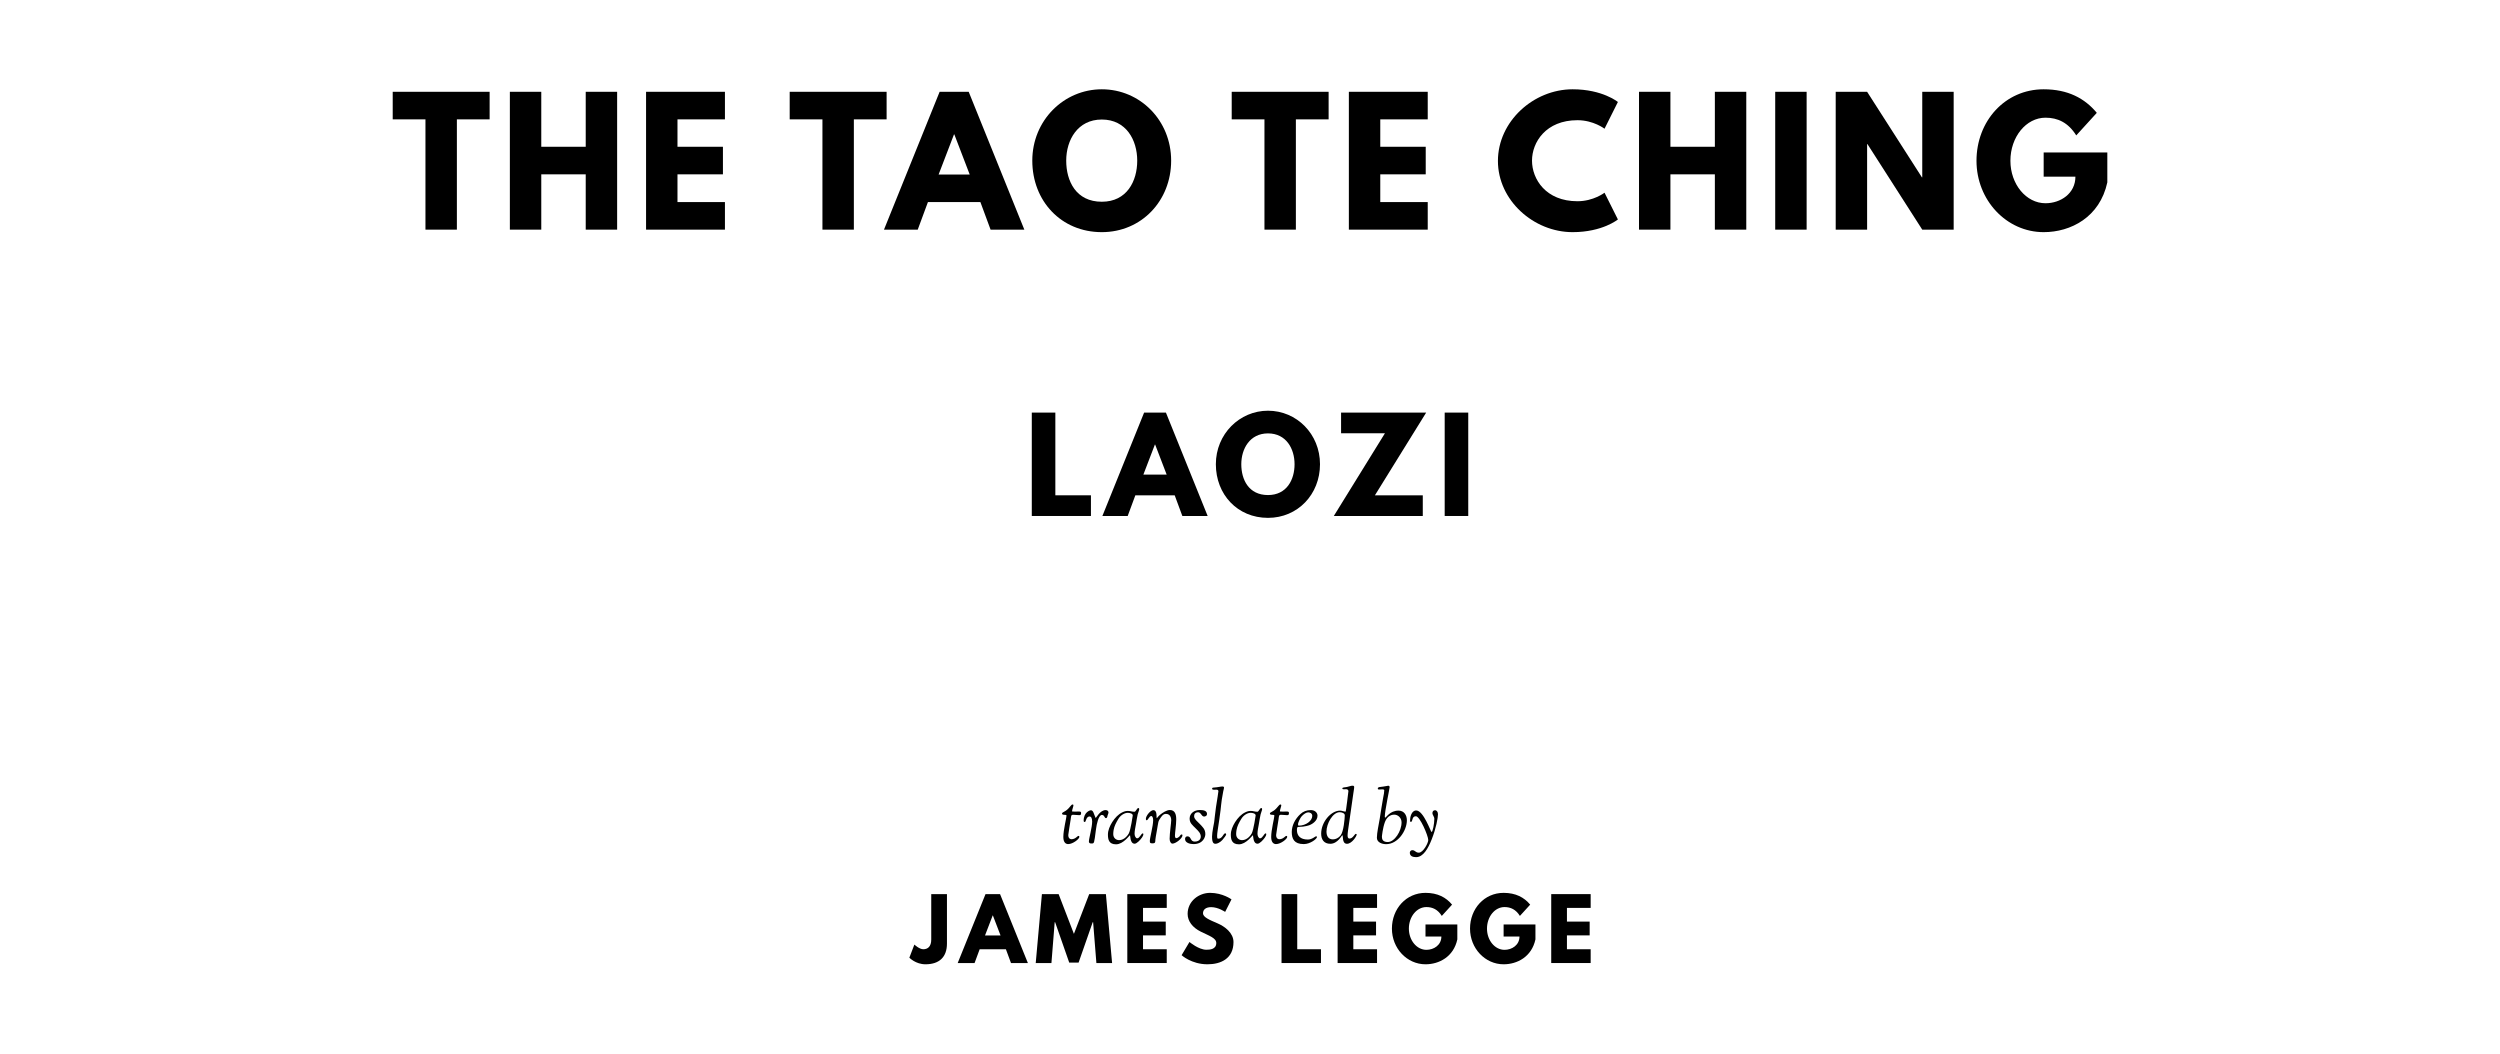
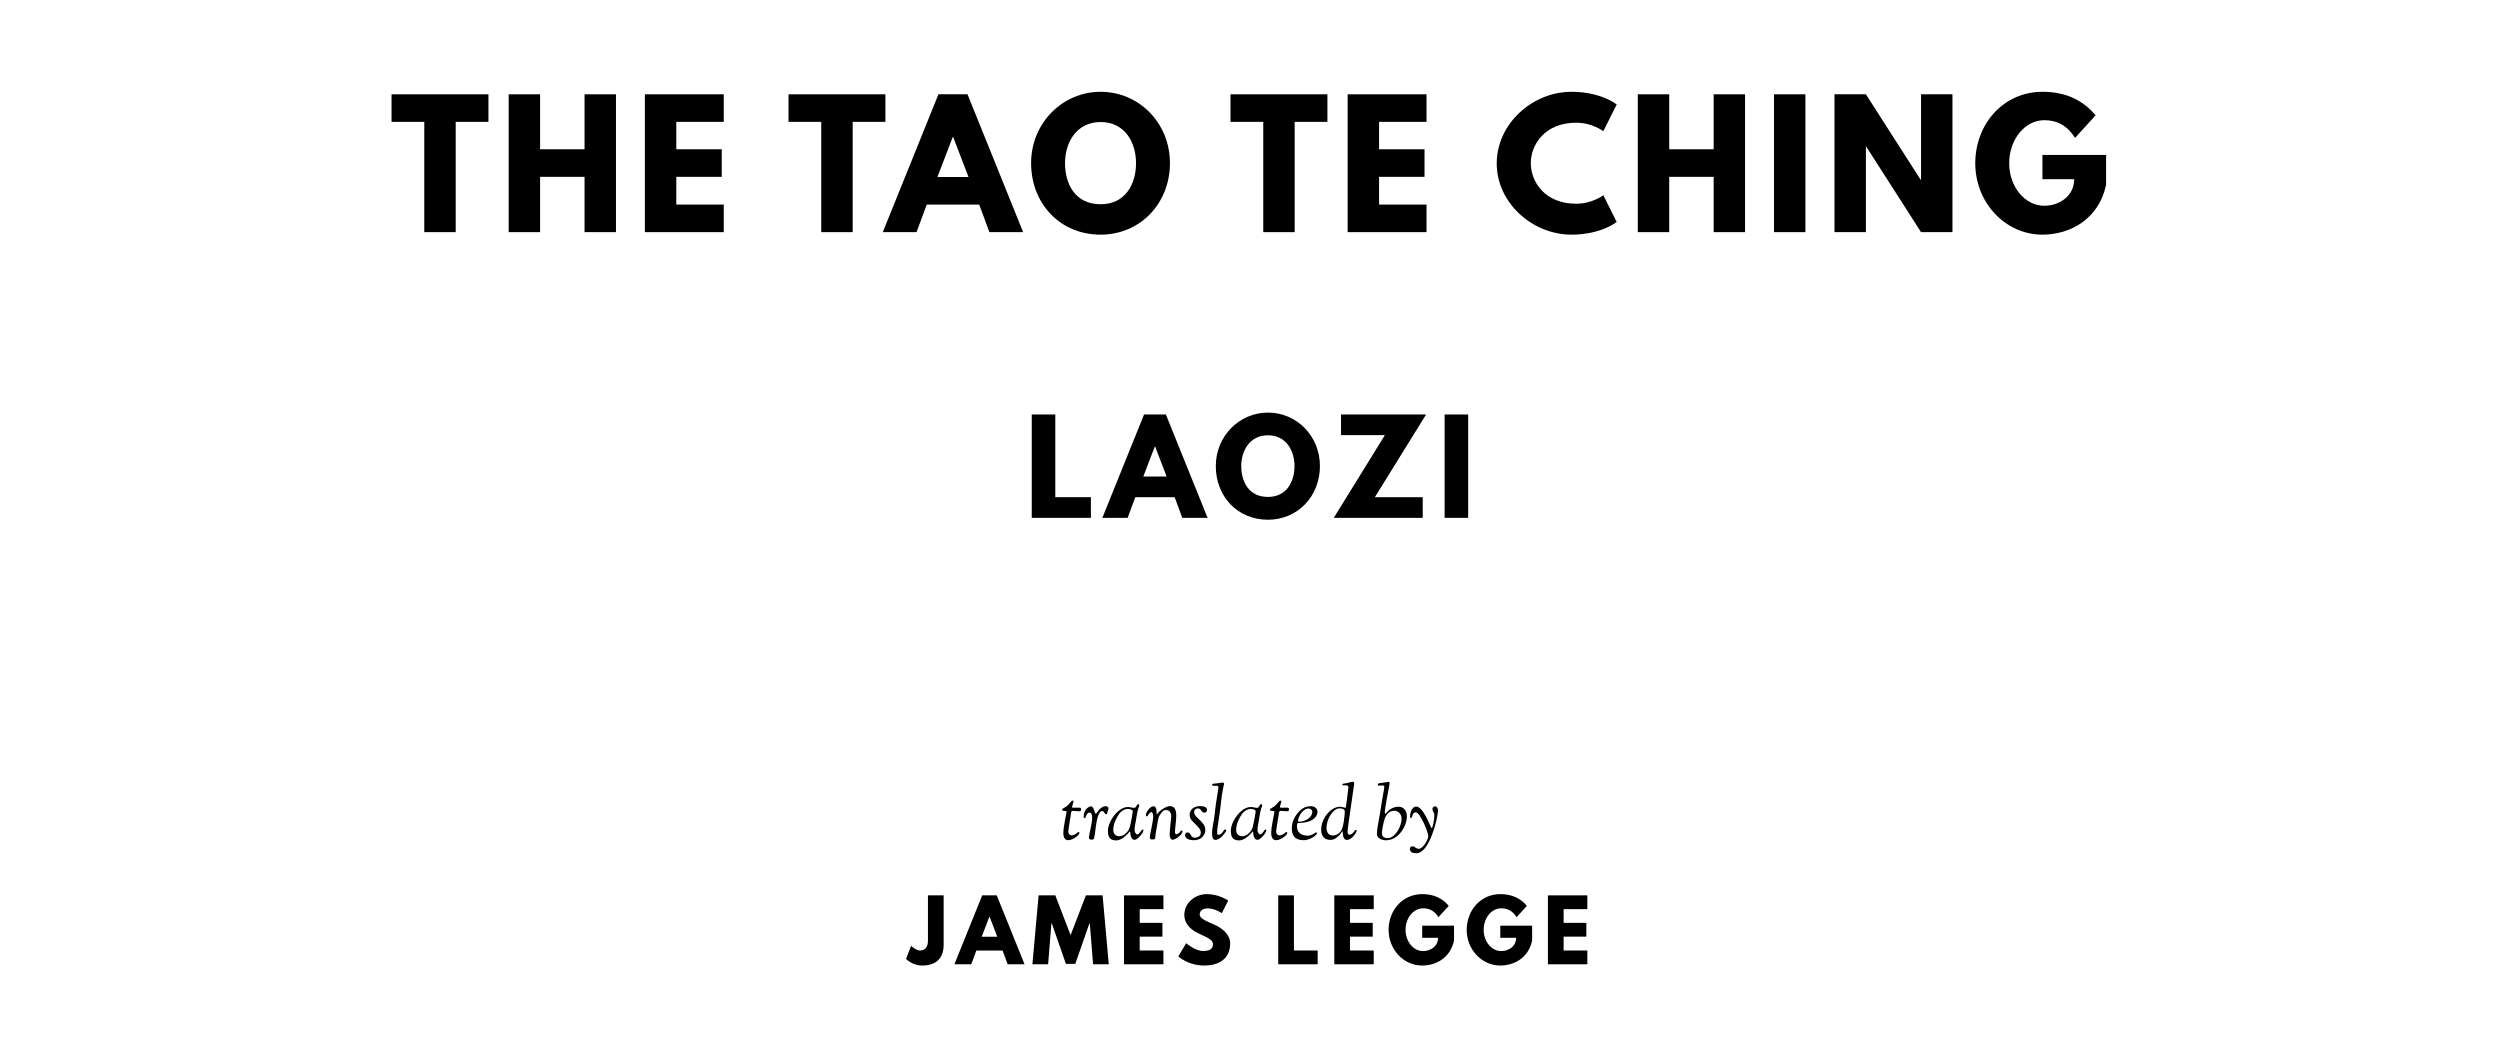
- <svg xmlns="http://www.w3.org/2000/svg" xmlns:ns1="https://standardebooks.org/vocab/1.0" version="1.1" viewBox="0 0 1400 590" ns1:generated-from="a81a142644d43a10e81bcec53e7d850ea10aee5d">
-   <path d="M 219.919,66.844 238.258,66.844 238.258,128.6 255.849,128.6 255.849,66.844 274.189,66.844 274.189,51.405 219.919,51.405 219.919,66.844 Z" />
-   <path d="M 303.115,97.628 328.005,97.628 328.005,128.6 345.596,128.6 345.596,51.405 328.005,51.405 328.005,82.189 303.115,82.189 303.115,51.405 285.524,51.405 285.524,128.6 303.115,128.6 303.115,97.628 Z" />
-   <path d="M 405.963,51.405 361.798,51.405 361.798,128.6 405.963,128.6 405.963,113.161 379.389,113.161 379.389,97.628 404.84,97.628 404.84,82.189 379.389,82.189 379.389,66.844 405.963,66.844 405.963,51.405 Z" />
-   <path d="M 442.227,66.844 460.567,66.844 460.567,128.6 478.158,128.6 478.158,66.844 496.498,66.844 496.498,51.405 442.227,51.405 442.227,66.844 Z" />
-   <path d="M 542.47,51.405 526.189,51.405 495.03,128.6 513.931,128.6 519.639,113.161 549.02,113.161 554.727,128.6 573.629,128.6 542.47,51.405 Z M 543.031,97.722 525.627,97.722 534.236,75.265 534.423,75.265 543.031,97.722 Z" />
-   <path d="M 578.086,89.956 C 578.086,112.506 594.18,130.004 617.011,130.004 639.187,130.004 655.843,112.506 655.843,89.956 655.843,67.405 638.439,50.001 617.011,50.001 595.771,50.001 578.086,67.405 578.086,89.956 Z M 597.081,89.956 C 597.081,78.446 603.444,66.937 617.011,66.937 630.672,66.937 636.848,78.446 636.848,89.956 636.848,101.465 631.047,112.974 617.011,112.974 602.601,112.974 597.081,101.465 597.081,89.956 Z" />
-   <path d="M 689.756,66.844 708.095,66.844 708.095,128.6 725.687,128.6 725.687,66.844 744.026,66.844 744.026,51.405 689.756,51.405 689.756,66.844 Z" />
-   <path d="M 799.526,51.405 755.361,51.405 755.361,128.6 799.526,128.6 799.526,113.161 772.953,113.161 772.953,97.628 798.404,97.628 798.404,82.189 772.953,82.189 772.953,66.844 799.526,66.844 799.526,51.405 Z" />
-   <path d="M 883.378,112.693 C 865.693,112.693 857.927,100.342 857.927,89.956 857.927,79.663 865.693,67.312 883.378,67.312 892.361,67.312 898.536,72.084 898.536,72.084 L 906.022,57.113 C 906.022,57.113 897.413,50.001 880.664,50.001 858.769,50.001 838.839,67.967 838.839,90.143 838.839,112.225 858.863,130.004 880.664,130.004 897.413,130.004 906.022,122.892 906.022,122.892 L 898.536,107.921 C 898.536,107.921 892.361,112.693 883.378,112.693 Z" />
-   <path d="M 935.435,97.628 960.324,97.628 960.324,128.6 977.916,128.6 977.916,51.405 960.324,51.405 960.324,82.189 935.435,82.189 935.435,51.405 917.844,51.405 917.844,128.6 935.435,128.6 935.435,97.628 Z" />
-   <path d="M 1011.709,51.405 994.118,51.405 994.118,128.6 1011.709,128.6 1011.709,51.405 Z" />
-   <path d="M 1045.584,80.692 1045.771,80.692 1076.462,128.6 1094.053,128.6 1094.053,51.405 1076.462,51.405 1076.462,99.313 1076.275,99.313 1045.584,51.405 1027.993,51.405 1027.993,128.6 1045.584,128.6 1045.584,80.692 Z" />
-   <path d="M 1180.101,85.371 1144.451,85.371 1144.451,98.938 1162.229,98.938 C 1162.229,108.389 1153.901,113.816 1145.48,113.816 1134.626,113.816 1125.83,103.149 1125.83,90.049 1125.83,76.669 1134.626,65.908 1145.48,65.908 1152.311,65.908 1158.206,68.622 1162.697,75.827 L 1174.206,63.195 C 1167.469,55.054 1158.018,50.001 1144.451,50.001 1122.743,50.001 1106.836,67.873 1106.836,90.049 1106.836,112.132 1123.678,130.004 1144.451,130.004 1159.609,130.004 1175.89,121.676 1180.101,102.12 L 1180.101,85.371 Z" />
-   <path d="M 590.995,231.052 577.801,231.052 577.801,288.95 610.926,288.95 610.926,277.37 590.995,277.37 590.995,231.052 Z" />
-   <path d="M 652.916,231.052 640.705,231.052 617.335,288.95 631.511,288.95 635.792,277.37 657.829,277.37 662.11,288.95 676.286,288.95 652.916,231.052 Z M 653.337,265.791 640.284,265.791 646.74,248.947 646.881,248.947 653.337,265.791 Z" />
-   <path d="M 680.879,259.966 C 680.879,276.879 692.95,290.003 710.074,290.003 726.707,290.003 739.199,276.879 739.199,259.966 739.199,243.052 726.145,229.999 710.074,229.999 694.143,229.999 680.879,243.052 680.879,259.966 Z M 695.126,259.966 C 695.126,251.334 699.898,242.701 710.074,242.701 720.32,242.701 724.952,251.334 724.952,259.966 724.952,268.598 720.601,277.23 710.074,277.23 699.266,277.23 695.126,268.598 695.126,259.966 Z" />
-   <path d="M 798.655,231.052 751.003,231.052 751.003,242.631 775.566,242.631 746.933,288.95 796.76,288.95 796.76,277.37 769.952,277.37 798.655,231.052 Z" />
-   <path d="M 822.22,231.052 809.026,231.052 809.026,288.95 822.22,288.95 822.22,231.052 Z" />
-   <path d="M 530.293,500.703 521.497,500.703 521.497,526.154 C 521.497,530.037 519.579,531.581 517.053,531.581 514.807,531.581 512.047,528.961 512.047,528.961 L 509.24,536.306 C 509.24,536.306 512.749,540.002 518.269,540.002 525.988,540.002 530.293,535.978 530.293,528.399 L 530.293,500.703 Z" />
-   <path d="M 560.03,500.703 551.889,500.703 536.31,539.3 545.76,539.3 548.614,531.581 563.304,531.581 566.158,539.3 575.609,539.3 560.03,500.703 Z M 560.31,523.861 551.608,523.861 555.913,512.633 556.006,512.633 560.31,523.861 Z" />
-   <path d="M 613.975,539.3 622.77,539.3 619.308,500.703 609.952,500.703 601.39,522.972 592.829,500.703 583.472,500.703 580.01,539.3 588.805,539.3 590.63,516.423 590.864,516.423 598.77,539.066 604.01,539.066 611.917,516.423 612.151,516.423 613.975,539.3 Z" />
-   <path d="M 653.376,500.703 631.294,500.703 631.294,539.3 653.376,539.3 653.376,531.581 640.089,531.581 640.089,523.814 652.815,523.814 652.815,516.095 640.089,516.095 640.089,508.423 653.376,508.423 653.376,500.703 Z" />
-   <path d="M 677.655,500.001 C 671.432,500.001 665.07,504.586 665.07,511.791 665.07,515.814 667.783,519.417 672.415,521.709 677,524.002 681.117,525.265 681.117,528.072 681.117,531.674 677.467,531.861 675.549,531.861 671.245,531.861 666.099,527.51 666.099,527.51 L 661.701,534.902 C 661.701,534.902 667.175,540.002 676.204,540.002 683.737,540.002 690.754,536.774 690.754,527.557 690.754,522.505 686.029,518.855 681.725,517.031 677.327,515.159 673.678,513.616 673.678,511.464 673.678,509.358 675.269,508.001 678.263,508.001 682.239,508.001 686.076,510.668 686.076,510.668 L 689.631,503.651 C 689.631,503.651 684.672,500.001 677.655,500.001 Z" />
-   <path d="M 726.453,500.703 717.658,500.703 717.658,539.3 739.74,539.3 739.74,531.581 726.453,531.581 726.453,500.703 Z" />
-   <path d="M 771.147,500.703 749.065,500.703 749.065,539.3 771.147,539.3 771.147,531.581 757.861,531.581 757.861,523.814 770.586,523.814 770.586,516.095 757.861,516.095 757.861,508.423 771.147,508.423 771.147,500.703 Z" />
-   <path d="M 816.104,517.686 798.28,517.686 798.28,524.469 807.169,524.469 C 807.169,529.195 803.005,531.908 798.794,531.908 793.367,531.908 788.97,526.575 788.97,520.025 788.97,513.335 793.367,507.955 798.794,507.955 802.21,507.955 805.157,509.311 807.403,512.914 L 813.157,506.598 C 809.789,502.528 805.063,500.001 798.28,500.001 787.426,500.001 779.473,508.937 779.473,520.025 779.473,531.066 787.894,540.002 798.28,540.002 805.859,540.002 813.999,535.838 816.104,526.06 L 816.104,517.686 Z" />
-   <path d="M 859.847,517.686 842.023,517.686 842.023,524.469 850.912,524.469 C 850.912,529.195 846.748,531.908 842.537,531.908 837.11,531.908 832.713,526.575 832.713,520.025 832.713,513.335 837.11,507.955 842.537,507.955 845.953,507.955 848.9,509.311 851.146,512.914 L 856.9,506.598 C 853.532,502.528 848.806,500.001 842.023,500.001 831.169,500.001 823.216,508.937 823.216,520.025 823.216,531.066 831.637,540.002 842.023,540.002 849.602,540.002 857.742,535.838 859.847,526.06 L 859.847,517.686 Z" />
-   <path d="M 890.772,500.703 868.69,500.703 868.69,539.3 890.772,539.3 890.772,531.581 877.485,531.581 877.485,523.814 890.21,523.814 890.21,516.095 877.485,516.095 877.485,508.423 890.772,508.423 890.772,500.703 Z" />
-   <path d="M 594.743,455.602 C 594.743,456.792 597.251,455.857 597.251,456.75 597.251,457.897 595.465,464.784 595.465,468.694 595.465,472.01 597.038,472.69 598.186,472.69 600.821,472.69 604.435,469.8 604.435,468.694 604.435,468.099 604.095,468.099 603.967,468.099 603.287,468.099 602.309,469.97 599.971,469.97 599.801,469.97 598.228,469.885 598.228,467.632 598.228,466.952 599.206,461.425 599.589,458.79 599.844,457.047 599.716,456.282 600.949,456.282 601.884,456.282 603.712,456.495 604.392,456.495 605.157,456.495 605.412,456.239 605.412,455.262 605.412,454.752 605.2,454.454 604.307,454.454 603.839,454.454 603.499,454.497 601.842,454.497 600.439,454.497 600.354,454.454 600.354,454.199 600.354,453.561 601.119,451.564 601.119,451.011 601.119,450.628 600.906,450.501 600.694,450.501 600.014,450.501 599.929,451.054 598.228,452.839 596.358,454.794 594.743,454.752 594.743,455.602 Z" />
-   <path d="M 606.85,459.598 C 606.85,460.193 607.19,460.32 607.36,460.32 607.573,460.32 607.7,460.193 607.828,460.065 608.083,459.768 608.423,457.217 610.166,457.217 610.931,457.217 611.611,457.982 611.611,460.108 611.611,463.296 609.783,469.545 609.783,471.245 609.783,472.265 610.633,472.35 611.059,472.35 L 611.271,472.35 C 612.801,472.35 612.716,472.35 613.652,465.124 L 613.864,463.721 C 614.077,461.936 615.139,456.367 617.052,456.367 618.582,456.367 618.412,458.152 619.348,458.152 620.113,458.152 620.198,456.835 620.283,456.537 620.41,456.069 620.75,455.517 620.75,454.964 620.75,454.369 620.283,453.647 619.178,453.647 616.032,453.647 613.907,458.025 613.609,458.025 613.524,458.025 613.481,457.982 612.419,455.219 612.164,454.539 611.739,453.732 610.846,453.732 610.463,453.732 606.85,454.752 606.85,459.598 Z" />
-   <path d="M 620.441,467.334 C 620.441,470.097 620.952,472.818 624.99,472.818 629.028,472.818 632.556,467.717 632.769,467.717 633.066,467.717 632.684,472.478 635.404,472.478 636.552,472.478 638.465,470.522 639.528,468.992 640.08,468.227 640.293,467.589 640.293,467.164 640.293,466.994 640.25,466.696 639.91,466.696 639.102,466.696 638.21,469.459 636.807,469.459 635.999,469.459 635.362,468.057 635.362,466.952 635.362,465.336 635.787,463.381 636.127,461.51 636.467,459.598 636.722,457.642 637.105,456.069 637.402,454.837 637.955,453.817 637.955,453.136 637.955,452.669 637.742,452.499 637.487,452.499 636.637,452.499 636.127,454.582 635.277,454.582 633.874,454.582 632.981,454.114 631.664,454.114 630.558,454.114 629.708,454.327 628.561,454.879 626.308,455.942 624.352,457.982 622.822,460.405 621.504,462.531 620.441,464.954 620.441,467.334 Z M 623.417,467.079 C 623.417,466.314 623.502,465.549 623.63,464.784 624.012,462.573 625.032,460.66 626.265,458.62 627.54,456.452 629.793,455.177 631.536,455.177 632.429,455.177 634.342,455.474 634.342,456.665 634.342,456.792 633.194,464.614 632.174,466.654 631.791,467.419 629.793,470.48 626.733,470.48 624.947,470.48 623.417,469.204 623.417,467.079 Z" />
-   <path d="M 641.688,458.535 C 641.688,459.003 641.773,459.343 642.07,459.343 643.005,459.343 643.473,456.962 644.791,456.962 645.216,456.962 645.768,457.812 645.768,459.3 645.768,462.573 643.898,469.162 643.898,470.947 643.898,472.18 644.238,472.265 645.386,472.265 646.491,472.265 646.831,472.095 646.958,471.16 647.044,470.565 646.746,471.075 647.809,465.336 648.829,459.853 648.319,460.235 650.147,457.642 651.124,456.239 651.932,455.772 652.91,455.772 655.673,455.772 655.885,458.577 655.885,459.258 655.885,460.83 654.993,466.526 654.993,469.757 654.993,471.245 655.715,472.435 656.565,472.435 658.436,472.435 662.176,469.459 662.176,467.802 662.176,467.547 662.091,467.292 661.794,467.292 661.156,467.292 660.986,467.802 660.476,468.439 660.476,468.439 659.498,469.374 658.776,469.374 658.308,469.374 657.968,469.034 657.968,467.844 657.968,466.399 658.691,461.893 658.691,458.918 658.691,456.239 658.096,453.604 655.12,453.604 653.335,453.604 651.082,455.134 649.934,456.027 648.361,457.217 648.064,458.152 647.809,458.152 647.426,458.152 648.319,453.689 645.853,453.689 644.238,453.689 641.688,456.877 641.688,458.535 Z" />
-   <path d="M 663.638,469.885 C 663.638,472.137 666.699,472.69 668.357,472.69 673.798,472.69 674.988,468.652 674.988,467.122 674.988,464.274 673.373,463.083 672.055,461.596 671.035,460.49 668.697,458.747 668.697,457.132 668.697,455.857 669.334,454.879 670.95,454.879 672.607,454.879 672.777,457.26 674.308,457.26 674.52,457.26 675.923,457.132 675.923,455.814 675.923,454.157 674.265,453.604 671.97,453.604 668.654,453.604 666.189,455.559 666.189,458.407 666.189,460.958 667.804,462.063 669.504,463.806 671.035,465.336 672.437,466.569 672.437,468.567 672.437,469.077 672.14,471.287 669.037,471.287 666.444,471.287 667.166,468.354 664.999,468.354 664.488,468.354 663.638,468.567 663.638,469.885 Z" />
-   <path d="M 678.738,468.524 C 678.738,472.52 679.971,472.52 680.821,472.52 681.628,472.52 683.414,471.67 684.519,470.395 685.539,469.204 686.644,467.759 686.644,467.334 686.644,466.909 686.432,466.654 686.134,466.654 685.029,466.654 684.604,469.672 682.266,469.672 681.713,469.672 681.586,469.459 681.586,468.014 681.586,466.569 682.096,463.891 682.819,458.875 684.179,449.736 683.456,451.309 685.029,443.062 685.157,442.254 685.454,441.702 685.454,441.107 685.454,440.682 685.242,440.427 684.561,440.427 683.456,440.427 682.521,440.852 679.418,441.064 678.865,441.107 678.78,441.447 678.78,441.659 678.78,442.127 679.163,442.254 680.013,442.254 680.523,442.254 680.608,442.212 681.246,442.212 681.883,442.212 682.309,442.552 682.309,443.062 682.309,443.572 681.671,447.398 680.948,451.989 680.523,454.709 680.311,457.727 679.928,460.405 679.843,461.085 678.738,466.101 678.738,468.524 Z" />
-   <path d="M 689.268,467.334 C 689.268,470.097 689.778,472.818 693.816,472.818 697.855,472.818 701.383,467.717 701.595,467.717 701.893,467.717 701.51,472.478 704.231,472.478 705.378,472.478 707.291,470.522 708.354,468.992 708.907,468.227 709.119,467.589 709.119,467.164 709.119,466.994 709.077,466.696 708.737,466.696 707.929,466.696 707.036,469.459 705.633,469.459 704.826,469.459 704.188,468.057 704.188,466.952 704.188,465.336 704.613,463.381 704.953,461.51 705.293,459.598 705.548,457.642 705.931,456.069 706.229,454.837 706.781,453.817 706.781,453.136 706.781,452.669 706.569,452.499 706.314,452.499 705.463,452.499 704.953,454.582 704.103,454.582 702.7,454.582 701.808,454.114 700.49,454.114 699.385,454.114 698.535,454.327 697.387,454.879 695.134,455.942 693.179,457.982 691.648,460.405 690.331,462.531 689.268,464.954 689.268,467.334 Z M 692.243,467.079 C 692.243,466.314 692.328,465.549 692.456,464.784 692.839,462.573 693.859,460.66 695.092,458.62 696.367,456.452 698.62,455.177 700.362,455.177 701.255,455.177 703.168,455.474 703.168,456.665 703.168,456.792 702.02,464.614 701,466.654 700.618,467.419 698.62,470.48 695.559,470.48 693.774,470.48 692.243,469.204 692.243,467.079 Z" />
-   <path d="M 711.142,455.602 C 711.142,456.792 713.65,455.857 713.65,456.75 713.65,457.897 711.864,464.784 711.864,468.694 711.864,472.01 713.437,472.69 714.585,472.69 717.22,472.69 720.833,469.8 720.833,468.694 720.833,468.099 720.493,468.099 720.366,468.099 719.686,468.099 718.708,469.97 716.37,469.97 716.2,469.97 714.627,469.885 714.627,467.632 714.627,466.952 715.605,461.425 715.988,458.79 716.243,457.047 716.115,456.282 717.348,456.282 718.283,456.282 720.111,456.495 720.791,456.495 721.556,456.495 721.811,456.239 721.811,455.262 721.811,454.752 721.599,454.454 720.706,454.454 720.238,454.454 719.898,454.497 718.24,454.497 716.838,454.497 716.753,454.454 716.753,454.199 716.753,453.561 717.518,451.564 717.518,451.011 717.518,450.628 717.305,450.501 717.093,450.501 716.413,450.501 716.328,451.054 714.627,452.839 712.757,454.794 711.142,454.752 711.142,455.602 Z" />
-   <path d="M 723.391,465.931 C 723.391,469.715 724.708,472.69 730.107,472.69 733.805,472.69 737.503,469.715 737.503,468.737 737.503,468.482 737.333,468.312 736.993,468.312 736.526,468.312 734.825,470.14 732.402,470.14 728.194,470.14 726.281,468.014 726.281,464.826 726.281,463.721 726.409,463.083 727.004,463.083 730.999,463.041 733.295,462.106 733.677,461.936 734.485,461.596 737.801,459.853 737.801,456.792 737.801,454.922 736.1,453.647 734.103,453.647 731.722,453.647 729.767,454.412 728.194,455.899 725.261,458.62 723.391,462.276 723.391,465.931 Z M 726.876,461.51 C 726.876,460.958 727.854,458.237 729.129,456.92 730.234,455.772 731.552,454.922 732.615,454.922 733.337,454.922 734.868,455.304 734.868,456.92 734.868,459.598 731.382,462.361 727.259,462.361 726.961,462.361 726.876,461.808 726.876,461.51 Z" />
-   <path d="M 739.856,466.866 C 739.856,470.055 741.344,472.52 744.957,472.52 749.165,472.52 751.333,467.759 751.715,467.759 752.311,467.759 751.333,472.52 754.308,472.52 757.071,472.52 759.75,468.227 759.75,467.334 759.75,467.164 759.622,466.952 759.282,466.952 758.602,466.952 757.624,469.587 755.754,469.587 754.776,469.587 754.649,468.694 754.649,467.759 754.649,466.484 755.074,463.806 755.541,460.575 757.922,443.19 758.347,441.829 758.347,440.724 758.347,440.341 758.049,440.001 757.667,440.001 756.519,440.001 756.774,440.086 754.393,440.682 753.203,440.979 751.715,440.809 751.715,441.532 751.715,441.829 751.971,441.999 752.396,441.999 752.438,441.999 753.416,441.957 753.883,441.957 754.521,441.957 755.116,442.382 755.116,443.02 755.116,443.317 753.713,454.497 753.586,454.497 752.396,454.497 751.545,453.944 750.44,453.944 745.382,453.944 739.856,460.278 739.856,466.866 Z M 742.831,465.676 C 742.831,461.213 746.317,454.837 750.228,454.837 751.375,454.837 753.076,455.389 753.076,456.537 753.076,458.237 752.438,465.719 750.738,467.844 749.633,469.247 747.975,470.055 746.444,470.055 743.852,470.055 742.831,468.142 742.831,465.676 Z" />
-   <path d="M 771.058,469.162 C 771.058,471.627 773.736,472.733 776.244,472.733 782.833,472.733 787.849,465.124 787.849,459.343 787.849,456.58 786.361,453.944 783.173,453.944 778.284,453.944 776.286,457.897 775.691,457.897 775.606,457.897 775.479,457.557 775.479,457.26 775.479,454.199 778.199,441.532 778.199,440.767 778.199,440.299 777.859,440.001 777.392,440.001 777.137,440.001 776.371,440.256 774.714,440.469 772.758,440.724 771.568,440.682 771.568,441.532 771.568,442.127 771.908,442.127 772.376,442.127 773.013,442.127 773.481,442.042 774.119,442.042 774.969,442.042 775.181,442.339 775.181,442.552 775.181,443.572 774.926,445.06 774.544,446.888 773.906,450.033 773.396,454.157 772.631,458.577 772.036,462.021 771.058,466.441 771.058,469.162 Z M 773.863,468.652 C 773.863,468.227 774.331,463.678 775.564,460.32 776.924,456.622 779.687,456.197 780.707,456.197 783.045,456.197 784.873,458.152 784.873,460.533 784.873,465.421 780.962,471.542 777.137,471.542 774.501,471.542 773.863,470.097 773.863,468.652 Z" />
-   <path d="M 789.494,477.493 C 789.494,479.449 791.194,480.001 793.022,480.001 797.018,480.001 799.738,475.156 801.736,470.097 804.244,463.763 805.264,457.897 805.264,455.984 805.264,454.667 804.542,453.732 803.606,453.732 802.586,453.732 802.161,454.539 802.161,455.304 802.161,456.452 803.224,457.302 803.224,458.535 803.224,461.383 802.289,465.931 801.694,465.931 801.226,465.931 797.188,453.859 793.064,453.859 790.471,453.859 789.621,457.557 789.621,459.343 789.621,460.065 789.791,460.278 790.046,460.278 791.322,460.278 790.429,457.09 792.894,457.09 795.147,457.09 799.823,468.057 799.823,470.437 799.823,472.052 797.018,477.493 794.552,477.493 792.597,477.493 792.554,476.091 790.854,476.091 790.131,476.091 789.494,476.771 789.494,477.493 Z" />
+ <svg xmlns="http://www.w3.org/2000/svg" xmlns:ns1="https://standardebooks.org/vocab/1.0" version="1.1" viewBox="0 0 1400 590" ns1:generated-from="2b2816cb92700a1c4352746b517d19470526a775">
+   <path d="m 219.261,68.246 18.339,0 0,61.754 17.591,0 0,-61.754 18.339,0 0,-15.439 -54.269,0 0,15.439 z" />
+   <path d="m 302.455,99.029 24.889,0 0,30.971 17.591,0 0,-77.193 -17.591,0 0,30.784 -24.889,0 0,-30.784 -17.591,0 0,77.193 17.591,0 0,-30.971 z" />
+   <path d="m 405.3,52.807 -44.164,0 0,77.193 44.164,0 0,-15.439 -26.573,0 0,-15.532 25.45,0 0,-15.439 -25.45,0 0,-15.345 26.573,0 0,-15.439 z" />
+   <path d="m 441.564,68.246 18.339,0 0,61.754 17.591,0 0,-61.754 18.339,0 0,-15.439 -54.269,0 0,15.439 z" />
+   <path d="m 541.803,52.807 -16.281,0 L 494.365,130 l 18.901,0 5.708,-15.439 29.38,0 5.708,15.439 18.901,0 -31.158,-77.193 z m 0.561,46.316 -17.404,0 8.608,-22.456 0.187,0 8.608,22.456 z" />
+   <path d="m 577.419,91.357 c 0,22.55 16.094,40.047 38.924,40.047 22.175,0 38.83,-17.497 38.83,-40.047 0,-22.55 -17.404,-39.953 -38.83,-39.953 -21.24,0 -38.924,17.404 -38.924,39.953 z m 18.994,0 c 0,-11.509 6.363,-23.018 19.93,-23.018 13.661,0 19.836,11.509 19.836,23.018 0,11.509 -5.801,23.018 -19.836,23.018 -14.409,0 -19.93,-11.509 -19.93,-23.018 z" />
+   <path d="m 689.086,68.246 18.339,0 0,61.754 17.591,0 0,-61.754 18.339,0 0,-15.439 -54.269,0 0,15.439 z" />
+   <path d="m 798.853,52.807 -44.164,0 0,77.193 44.164,0 0,-15.439 -26.573,0 0,-15.532 25.45,0 0,-15.439 -25.45,0 0,-15.345 26.573,0 0,-15.439 z" />
+   <path d="m 882.702,114.094 c -17.684,0 -25.45,-12.351 -25.45,-22.737 0,-10.292 7.766,-22.643 25.45,-22.643 8.982,0 15.158,4.772 15.158,4.772 l 7.485,-14.971 c 0,0 -8.608,-7.111 -25.357,-7.111 -21.895,0 -41.825,17.965 -41.825,40.14 0,22.082 20.023,39.86 41.825,39.86 16.749,0 25.357,-7.111 25.357,-7.111 l -7.485,-14.971 c 0,0 -6.175,4.772 -15.158,4.772 z" />
+   <path d="m 934.758,99.029 24.889,0 0,30.971 17.591,0 0,-77.193 -17.591,0 0,30.784 -24.889,0 0,-30.784 -17.591,0 0,77.193 17.591,0 0,-30.971 z" />
+   <path d="m 1011.03,52.807 -17.591,0 0,77.193 17.591,0 0,-77.193 z" />
+   <path d="m 1044.904,82.094 0.187,0 30.69,47.906 17.591,0 0,-77.193 -17.591,0 0,47.906 -0.187,0 -30.69,-47.906 -17.591,0 0,77.193 17.591,0 0,-47.906 z" />
+   <path d="m 1179.417,86.772 -35.649,0 0,13.567 17.778,0 c 0,9.45 -8.328,14.877 -16.749,14.877 -10.854,0 -19.649,-10.667 -19.649,-23.766 0,-13.38 8.795,-24.14 19.649,-24.14 6.83,0 12.725,2.713 17.216,9.918 l 11.509,-12.632 c -6.737,-8.14 -16.187,-13.193 -29.754,-13.193 -21.708,0 -37.614,17.871 -37.614,40.047 0,22.082 16.842,39.953 37.614,39.953 15.158,0 31.439,-8.327 35.649,-27.883 l 0,-16.749 z" />
+   <path d="m 590.97,232.105 -13.193,0 0,57.895 33.123,0 0,-11.579 -19.93,0 0,-46.316 z" />
+   <path d="m 652.888,232.105 -12.211,0 L 617.309,290 l 14.175,0 4.281,-11.579 22.035,0 4.281,11.579 14.175,0 -23.368,-57.895 z m 0.421,34.737 -13.053,0 6.456,-16.842 0.14,0 6.456,16.842 z" />
+   <path d="m 680.849,261.018 c 0,16.912 12.07,30.035 29.193,30.035 16.632,0 29.123,-13.123 29.123,-30.035 0,-16.912 -13.053,-29.965 -29.123,-29.965 -15.93,0 -29.193,13.053 -29.193,29.965 z m 14.246,0 c 0,-8.632 4.772,-17.263 14.947,-17.263 10.246,0 14.877,8.632 14.877,17.263 0,8.632 -4.351,17.263 -14.877,17.263 -10.807,0 -14.947,-8.632 -14.947,-17.263 z" />
+   <path d="m 798.618,232.105 -47.649,0 0,11.579 24.561,0 L 746.899,290 l 49.825,0 0,-11.579 -26.807,0 28.702,-46.316 z" />
+   <path d="m 822.181,232.105 -13.193,0 0,57.895 13.193,0 0,-57.895 z" />
+   <path d="m 594.755,453.422 c 0,1.19 2.508,0.255 2.508,1.148 0,1.148 -1.785,8.034 -1.785,11.945 0,3.316 1.573,3.996 2.721,3.996 2.635,0 6.249,-2.891 6.249,-3.996 0,-0.595 -0.34,-0.595 -0.468,-0.595 -0.68,0 -1.658,1.87 -3.996,1.87 -0.17,0 -1.743,-0.085 -1.743,-2.338 0,-0.68 0.978,-6.206 1.36,-8.842 0.255,-1.743 0.128,-2.508 1.36,-2.508 0.935,0 2.763,0.213 3.443,0.213 0.765,0 1.02,-0.255 1.02,-1.233 0,-0.51 -0.213,-0.808 -1.105,-0.808 -0.468,0 -0.808,0.043 -2.465,0.043 -1.403,0 -1.488,-0.043 -1.488,-0.298 0,-0.638 0.765,-2.635 0.765,-3.188 0,-0.383 -0.213,-0.51 -0.425,-0.51 -0.68,0 -0.765,0.553 -2.465,2.338 -1.87,1.955 -3.486,1.913 -3.486,2.763 z" />
+   <path d="m 606.863,457.418 c 0,0.595 0.34,0.723 0.51,0.723 0.213,0 0.34,-0.128 0.468,-0.255 0.255,-0.298 0.595,-2.848 2.338,-2.848 0.765,0 1.445,0.765 1.445,2.891 0,3.188 -1.828,9.437 -1.828,11.137 0,1.02 0.85,1.105 1.275,1.105 l 0.213,0 c 1.53,0 1.445,0 2.38,-7.226 l 0.213,-1.403 c 0.213,-1.785 1.275,-7.354 3.188,-7.354 1.53,0 1.36,1.785 2.295,1.785 0.765,0 0.85,-1.318 0.935,-1.615 0.128,-0.468 0.468,-1.02 0.468,-1.573 0,-0.595 -0.468,-1.318 -1.573,-1.318 -3.146,0 -5.271,4.378 -5.569,4.378 -0.085,0 -0.128,-0.043 -1.19,-2.806 -0.255,-0.68 -0.68,-1.488 -1.573,-1.488 -0.383,0 -3.996,1.02 -3.996,5.866 z" />
+   <path d="m 620.454,465.154 c 0,2.763 0.51,5.484 4.548,5.484 4.038,0 7.566,-5.101 7.779,-5.101 0.298,0 -0.085,4.761 2.635,4.761 1.148,0 3.061,-1.955 4.123,-3.486 0.553,-0.765 0.765,-1.403 0.765,-1.828 0,-0.17 -0.043,-0.468 -0.383,-0.468 -0.808,0 -1.7,2.763 -3.103,2.763 -0.808,0 -1.445,-1.403 -1.445,-2.508 0,-1.615 0.425,-3.571 0.765,-5.441 0.34,-1.913 0.595,-3.868 0.978,-5.441 0.298,-1.233 0.85,-2.253 0.85,-2.933 0,-0.468 -0.213,-0.638 -0.468,-0.638 -0.85,0 -1.36,2.083 -2.21,2.083 -1.403,0 -2.295,-0.468 -3.613,-0.468 -1.105,0 -1.955,0.213 -3.103,0.765 -2.253,1.063 -4.208,3.103 -5.739,5.526 -1.318,2.125 -2.38,4.548 -2.38,6.929 z m 2.976,-0.255 c 0,-0.765 0.085,-1.53 0.213,-2.295 0.383,-2.21 1.403,-4.123 2.635,-6.164 1.275,-2.168 3.528,-3.443 5.271,-3.443 0.893,0 2.806,0.298 2.806,1.488 0,0.128 -1.148,7.949 -2.168,9.989 -0.383,0.765 -2.38,3.826 -5.441,3.826 -1.785,0 -3.316,-1.275 -3.316,-3.401 z" />
+   <path d="m 641.7,456.355 c 0,0.468 0.085,0.808 0.383,0.808 0.935,0 1.403,-2.38 2.721,-2.38 0.425,0 0.978,0.85 0.978,2.338 0,3.273 -1.87,9.862 -1.87,11.647 0,1.233 0.34,1.318 1.488,1.318 1.105,0 1.445,-0.17 1.573,-1.105 0.085,-0.595 -0.213,-0.085 0.85,-5.824 1.02,-5.484 0.51,-5.101 2.338,-7.694 0.978,-1.403 1.785,-1.87 2.763,-1.87 2.763,0 2.976,2.806 2.976,3.486 0,1.573 -0.893,7.269 -0.893,10.499 0,1.488 0.723,2.678 1.573,2.678 1.87,0 5.611,-2.976 5.611,-4.633 0,-0.255 -0.085,-0.51 -0.383,-0.51 -0.638,0 -0.808,0.51 -1.318,1.148 0,0 -0.978,0.935 -1.7,0.935 -0.468,0 -0.808,-0.34 -0.808,-1.53 0,-1.445 0.723,-5.951 0.723,-8.927 0,-2.678 -0.595,-5.313 -3.571,-5.313 -1.785,0 -4.038,1.53 -5.186,2.423 -1.573,1.19 -1.87,2.125 -2.125,2.125 -0.383,0 0.51,-4.463 -1.955,-4.463 -1.615,0 -4.166,3.188 -4.166,4.846 z" />
+   <path d="m 663.651,467.705 c 0,2.253 3.061,2.806 4.718,2.806 5.441,0 6.631,-4.038 6.631,-5.569 0,-2.848 -1.615,-4.038 -2.933,-5.526 -1.02,-1.105 -3.358,-2.848 -3.358,-4.463 0,-1.275 0.638,-2.253 2.253,-2.253 1.658,0 1.828,2.38 3.358,2.38 0.213,0 1.615,-0.128 1.615,-1.445 0,-1.658 -1.658,-2.21 -3.953,-2.21 -3.316,0 -5.781,1.955 -5.781,4.803 0,2.55 1.615,3.656 3.316,5.399 1.53,1.53 2.933,2.763 2.933,4.761 0,0.51 -0.298,2.721 -3.401,2.721 -2.593,0 -1.87,-2.933 -4.038,-2.933 -0.51,0 -1.36,0.213 -1.36,1.53 z" />
+   <path d="m 678.75,466.344 c 0,3.996 1.233,3.996 2.083,3.996 0.808,0 2.593,-0.85 3.698,-2.125 1.02,-1.19 2.125,-2.635 2.125,-3.061 0,-0.425 -0.213,-0.68 -0.51,-0.68 -1.105,0 -1.53,3.018 -3.868,3.018 -0.553,0 -0.68,-0.213 -0.68,-1.658 0,-1.445 0.51,-4.123 1.233,-9.139 1.36,-9.139 0.638,-7.566 2.21,-15.813 0.128,-0.808 0.425,-1.36 0.425,-1.955 0,-0.425 -0.213,-0.68 -0.893,-0.68 -1.105,0 -2.04,0.425 -5.143,0.638 -0.553,0.043 -0.638,0.383 -0.638,0.595 0,0.468 0.383,0.595 1.233,0.595 0.51,0 0.595,-0.043 1.233,-0.043 0.638,0 1.063,0.34 1.063,0.85 0,0.51 -0.638,4.336 -1.36,8.927 -0.425,2.721 -0.638,5.739 -1.02,8.417 -0.085,0.68 -1.19,5.696 -1.19,8.119 z" />
+   <path d="m 689.28,465.154 c 0,2.763 0.51,5.484 4.548,5.484 4.038,0 7.566,-5.101 7.779,-5.101 0.298,0 -0.085,4.761 2.635,4.761 1.148,0 3.061,-1.955 4.123,-3.486 0.553,-0.765 0.765,-1.403 0.765,-1.828 0,-0.17 -0.043,-0.468 -0.383,-0.468 -0.808,0 -1.7,2.763 -3.103,2.763 -0.808,0 -1.445,-1.403 -1.445,-2.508 0,-1.615 0.425,-3.571 0.765,-5.441 0.34,-1.913 0.595,-3.868 0.978,-5.441 0.298,-1.233 0.85,-2.253 0.85,-2.933 0,-0.468 -0.213,-0.638 -0.468,-0.638 -0.85,0 -1.36,2.083 -2.21,2.083 -1.403,0 -2.295,-0.468 -3.613,-0.468 -1.105,0 -1.955,0.213 -3.103,0.765 -2.253,1.063 -4.208,3.103 -5.739,5.526 -1.318,2.125 -2.38,4.548 -2.38,6.929 z m 2.976,-0.255 c 0,-0.765 0.085,-1.53 0.213,-2.295 0.383,-2.21 1.403,-4.123 2.635,-6.164 1.275,-2.168 3.528,-3.443 5.271,-3.443 0.893,0 2.806,0.298 2.806,1.488 0,0.128 -1.148,7.949 -2.168,9.989 -0.383,0.765 -2.38,3.826 -5.441,3.826 -1.785,0 -3.316,-1.275 -3.316,-3.401 z" />
+   <path d="m 711.154,453.422 c 0,1.19 2.508,0.255 2.508,1.148 0,1.148 -1.785,8.034 -1.785,11.945 0,3.316 1.573,3.996 2.721,3.996 2.635,0 6.249,-2.891 6.249,-3.996 0,-0.595 -0.34,-0.595 -0.468,-0.595 -0.68,0 -1.658,1.87 -3.996,1.87 -0.17,0 -1.743,-0.085 -1.743,-2.338 0,-0.68 0.978,-6.206 1.36,-8.842 0.255,-1.743 0.128,-2.508 1.36,-2.508 0.935,0 2.763,0.213 3.443,0.213 0.765,0 1.02,-0.255 1.02,-1.233 0,-0.51 -0.213,-0.808 -1.105,-0.808 -0.468,0 -0.808,0.043 -2.465,0.043 -1.403,0 -1.488,-0.043 -1.488,-0.298 0,-0.638 0.765,-2.635 0.765,-3.188 0,-0.383 -0.213,-0.51 -0.425,-0.51 -0.68,0 -0.765,0.553 -2.465,2.338 -1.87,1.955 -3.486,1.913 -3.486,2.763 z" />
+   <path d="m 723.403,463.751 c 0,3.783 1.318,6.759 6.716,6.759 3.698,0 7.396,-2.976 7.396,-3.953 0,-0.255 -0.17,-0.425 -0.51,-0.425 -0.468,0 -2.168,1.828 -4.591,1.828 -4.208,0 -6.121,-2.125 -6.121,-5.314 0,-1.105 0.128,-1.743 0.723,-1.743 3.996,-0.043 6.291,-0.978 6.674,-1.148 0.808,-0.34 4.123,-2.083 4.123,-5.143 0,-1.87 -1.7,-3.146 -3.698,-3.146 -2.38,0 -4.336,0.765 -5.909,2.253 -2.933,2.721 -4.803,6.376 -4.803,10.032 z m 3.486,-4.421 c 0,-0.553 0.978,-3.273 2.253,-4.591 1.105,-1.148 2.423,-1.998 3.486,-1.998 0.723,0 2.253,0.383 2.253,1.998 0,2.678 -3.486,5.441 -7.609,5.441 -0.298,0 -0.383,-0.553 -0.383,-0.85 z" />
+   <path d="m 739.868,464.687 c 0,3.188 1.488,5.654 5.101,5.654 4.208,0 6.376,-4.761 6.759,-4.761 0.595,0 -0.383,4.761 2.593,4.761 2.763,0 5.441,-4.293 5.441,-5.186 0,-0.17 -0.128,-0.383 -0.468,-0.383 -0.68,0 -1.658,2.635 -3.528,2.635 -0.978,0 -1.105,-0.893 -1.105,-1.828 0,-1.275 0.425,-3.953 0.893,-7.184 2.38,-17.386 2.806,-18.746 2.806,-19.851 0,-0.383 -0.298,-0.723 -0.68,-0.723 -1.148,0 -0.893,0.085 -3.273,0.68 -1.19,0.298 -2.678,0.128 -2.678,0.85 0,0.298 0.255,0.468 0.68,0.468 0.043,0 1.02,-0.043 1.488,-0.043 0.638,0 1.233,0.425 1.233,1.063 0,0.298 -1.403,11.477 -1.53,11.477 -1.19,0 -2.04,-0.553 -3.146,-0.553 -5.058,0 -10.584,6.334 -10.584,12.922 z m 2.976,-1.19 c 0,-4.463 3.486,-10.84 7.396,-10.84 1.148,0 2.848,0.553 2.848,1.7 0,1.7 -0.638,9.182 -2.338,11.307 -1.105,1.403 -2.763,2.21 -4.293,2.21 -2.593,0 -3.613,-1.913 -3.613,-4.378 z" />
+   <path d="m 771.07,466.982 c 0,2.465 2.678,3.571 5.186,3.571 6.589,0 11.605,-7.609 11.605,-13.39 0,-2.763 -1.488,-5.399 -4.676,-5.399 -4.888,0 -6.886,3.953 -7.481,3.953 -0.085,0 -0.213,-0.34 -0.213,-0.638 0,-3.061 2.721,-15.728 2.721,-16.493 0,-0.468 -0.34,-0.765 -0.808,-0.765 -0.255,0 -1.02,0.255 -2.678,0.468 -1.955,0.255 -3.146,0.213 -3.146,1.063 0,0.595 0.34,0.595 0.808,0.595 0.638,0 1.105,-0.085 1.743,-0.085 0.85,0 1.063,0.298 1.063,0.51 0,1.02 -0.255,2.508 -0.638,4.336 -0.638,3.146 -1.148,7.269 -1.913,11.69 -0.595,3.443 -1.573,7.864 -1.573,10.584 z m 2.806,-0.51 c 0,-0.425 0.468,-4.973 1.7,-8.332 1.36,-3.698 4.123,-4.123 5.143,-4.123 2.338,0 4.166,1.955 4.166,4.336 0,4.888 -3.911,11.01 -7.736,11.01 -2.635,0 -3.273,-1.445 -3.273,-2.891 z" />
+   <path d="m 789.506,475.313 c 0,1.955 1.7,2.508 3.528,2.508 3.996,0 6.716,-4.846 8.714,-9.904 2.508,-6.334 3.528,-12.2 3.528,-14.113 0,-1.318 -0.723,-2.253 -1.658,-2.253 -1.02,0 -1.445,0.808 -1.445,1.573 0,1.148 1.063,1.998 1.063,3.231 0,2.848 -0.935,7.396 -1.53,7.396 -0.468,0 -4.506,-12.072 -8.629,-12.072 -2.593,0 -3.443,3.698 -3.443,5.484 0,0.723 0.17,0.935 0.425,0.935 1.275,0 0.383,-3.188 2.848,-3.188 2.253,0 6.929,10.967 6.929,13.348 0,1.615 -2.806,7.056 -5.271,7.056 -1.955,0 -1.998,-1.403 -3.698,-1.403 -0.723,0 -1.36,0.68 -1.36,1.403 z" />
+   <path d="m 528.438,501.404 -8.795,0 0,25.45 c 0,3.883 -1.918,5.427 -4.444,5.427 -2.246,0 -5.006,-2.62 -5.006,-2.62 l -2.807,7.345 c 0,0 3.509,3.696 9.029,3.696 7.719,0 12.023,-4.023 12.023,-11.602 l 0,-27.696 z" />
+   <path d="m 558.175,501.404 -8.14,0 L 534.456,540 l 9.45,0 2.854,-7.719 14.69,0 2.854,7.719 9.45,0 -15.579,-38.596 z m 0.281,23.158 -8.702,0 4.304,-11.228 0.094,0 4.304,11.228 z" />
+   <path d="m 612.12,540 8.795,0 -3.462,-38.596 -9.357,0 -8.561,22.269 -8.561,-22.269 -9.357,0 -3.462,38.596 8.795,0 1.825,-22.877 0.234,0 7.906,22.643 5.24,0 7.906,-22.643 0.234,0 L 612.12,540 Z" />
+   <path d="m 651.521,501.404 -22.082,0 0,38.596 22.082,0 0,-7.719 -13.287,0 0,-7.766 12.725,0 0,-7.719 -12.725,0 0,-7.673 13.287,0 0,-7.719 z" />
+   <path d="m 675.799,500.702 c -6.222,0 -12.585,4.585 -12.585,11.789 0,4.023 2.713,7.626 7.345,9.918 4.585,2.292 8.702,3.556 8.702,6.363 0,3.602 -3.649,3.789 -5.567,3.789 -4.304,0 -9.45,-4.351 -9.45,-4.351 l -4.398,7.392 c 0,0 5.474,5.099 14.503,5.099 7.532,0 14.55,-3.228 14.55,-12.444 0,-5.053 -4.725,-8.702 -9.029,-10.526 -4.398,-1.871 -8.047,-3.415 -8.047,-5.567 0,-2.105 1.591,-3.462 4.585,-3.462 3.977,0 7.813,2.667 7.813,2.667 l 3.556,-7.018 c 0,0 -4.959,-3.649 -11.977,-3.649 z" />
+   <path d="m 724.598,501.404 -8.795,0 0,38.596 22.082,0 0,-7.719 -13.287,0 0,-30.877 z" />
+   <path d="m 769.291,501.404 -22.082,0 0,38.596 22.082,0 0,-7.719 -13.287,0 0,-7.766 12.725,0 0,-7.719 -12.725,0 0,-7.673 13.287,0 0,-7.719 z" />
+   <path d="m 814.248,518.386 -17.825,0 0,6.784 8.889,0 c 0,4.725 -4.164,7.439 -8.374,7.439 -5.427,0 -9.825,-5.333 -9.825,-11.883 0,-6.69 4.398,-12.07 9.825,-12.07 3.415,0 6.363,1.357 8.608,4.959 l 5.754,-6.316 c -3.368,-4.07 -8.094,-6.596 -14.877,-6.596 -10.854,0 -18.807,8.936 -18.807,20.023 0,11.041 8.421,19.977 18.807,19.977 7.579,0 15.719,-4.164 17.825,-13.942 l 0,-8.374 z" />
+   <path d="m 857.991,518.386 -17.825,0 0,6.784 8.889,0 c 0,4.725 -4.164,7.439 -8.374,7.439 -5.427,0 -9.825,-5.333 -9.825,-11.883 0,-6.69 4.398,-12.07 9.825,-12.07 3.415,0 6.363,1.357 8.608,4.959 l 5.754,-6.316 c -3.368,-4.07 -8.094,-6.596 -14.877,-6.596 -10.854,0 -18.807,8.936 -18.807,20.023 0,11.041 8.421,19.977 18.807,19.977 7.579,0 15.719,-4.164 17.825,-13.942 l 0,-8.374 z" />
+   <path d="m 888.915,501.404 -22.082,0 0,38.596 22.082,0 0,-7.719 -13.287,0 0,-7.766 12.725,0 0,-7.719 -12.725,0 0,-7.673 13.287,0 0,-7.719 z" />
</svg>
